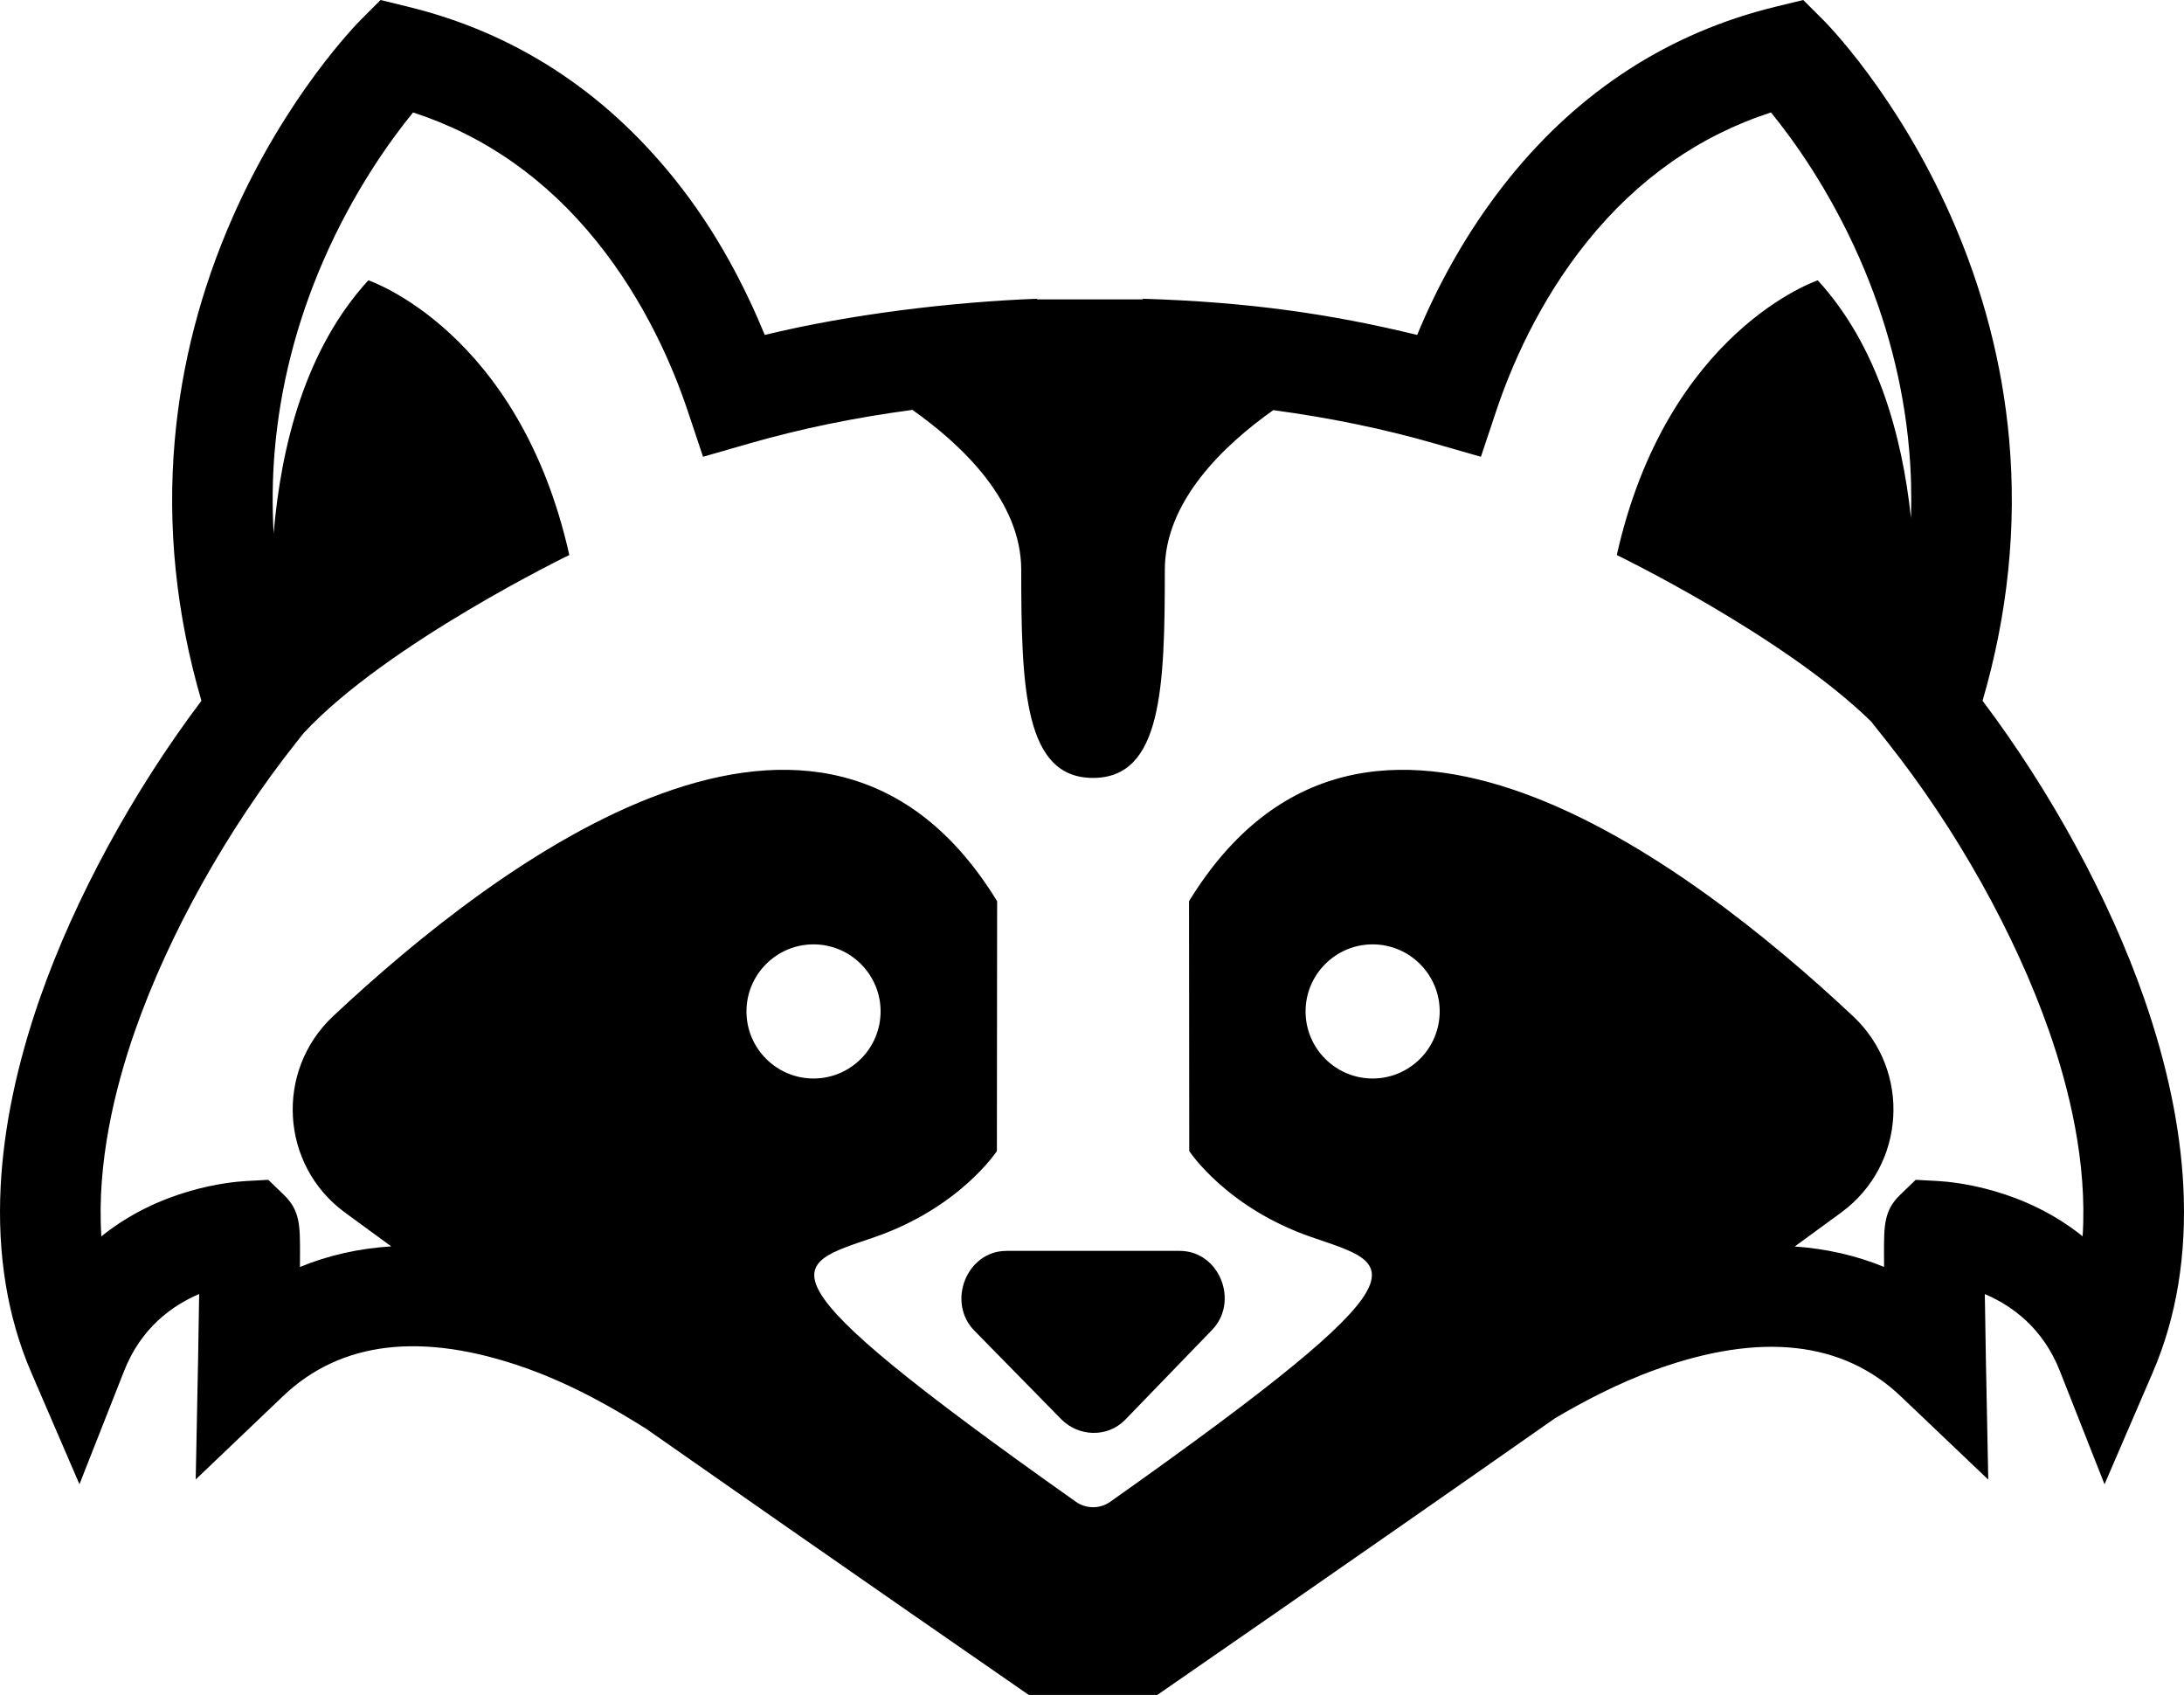
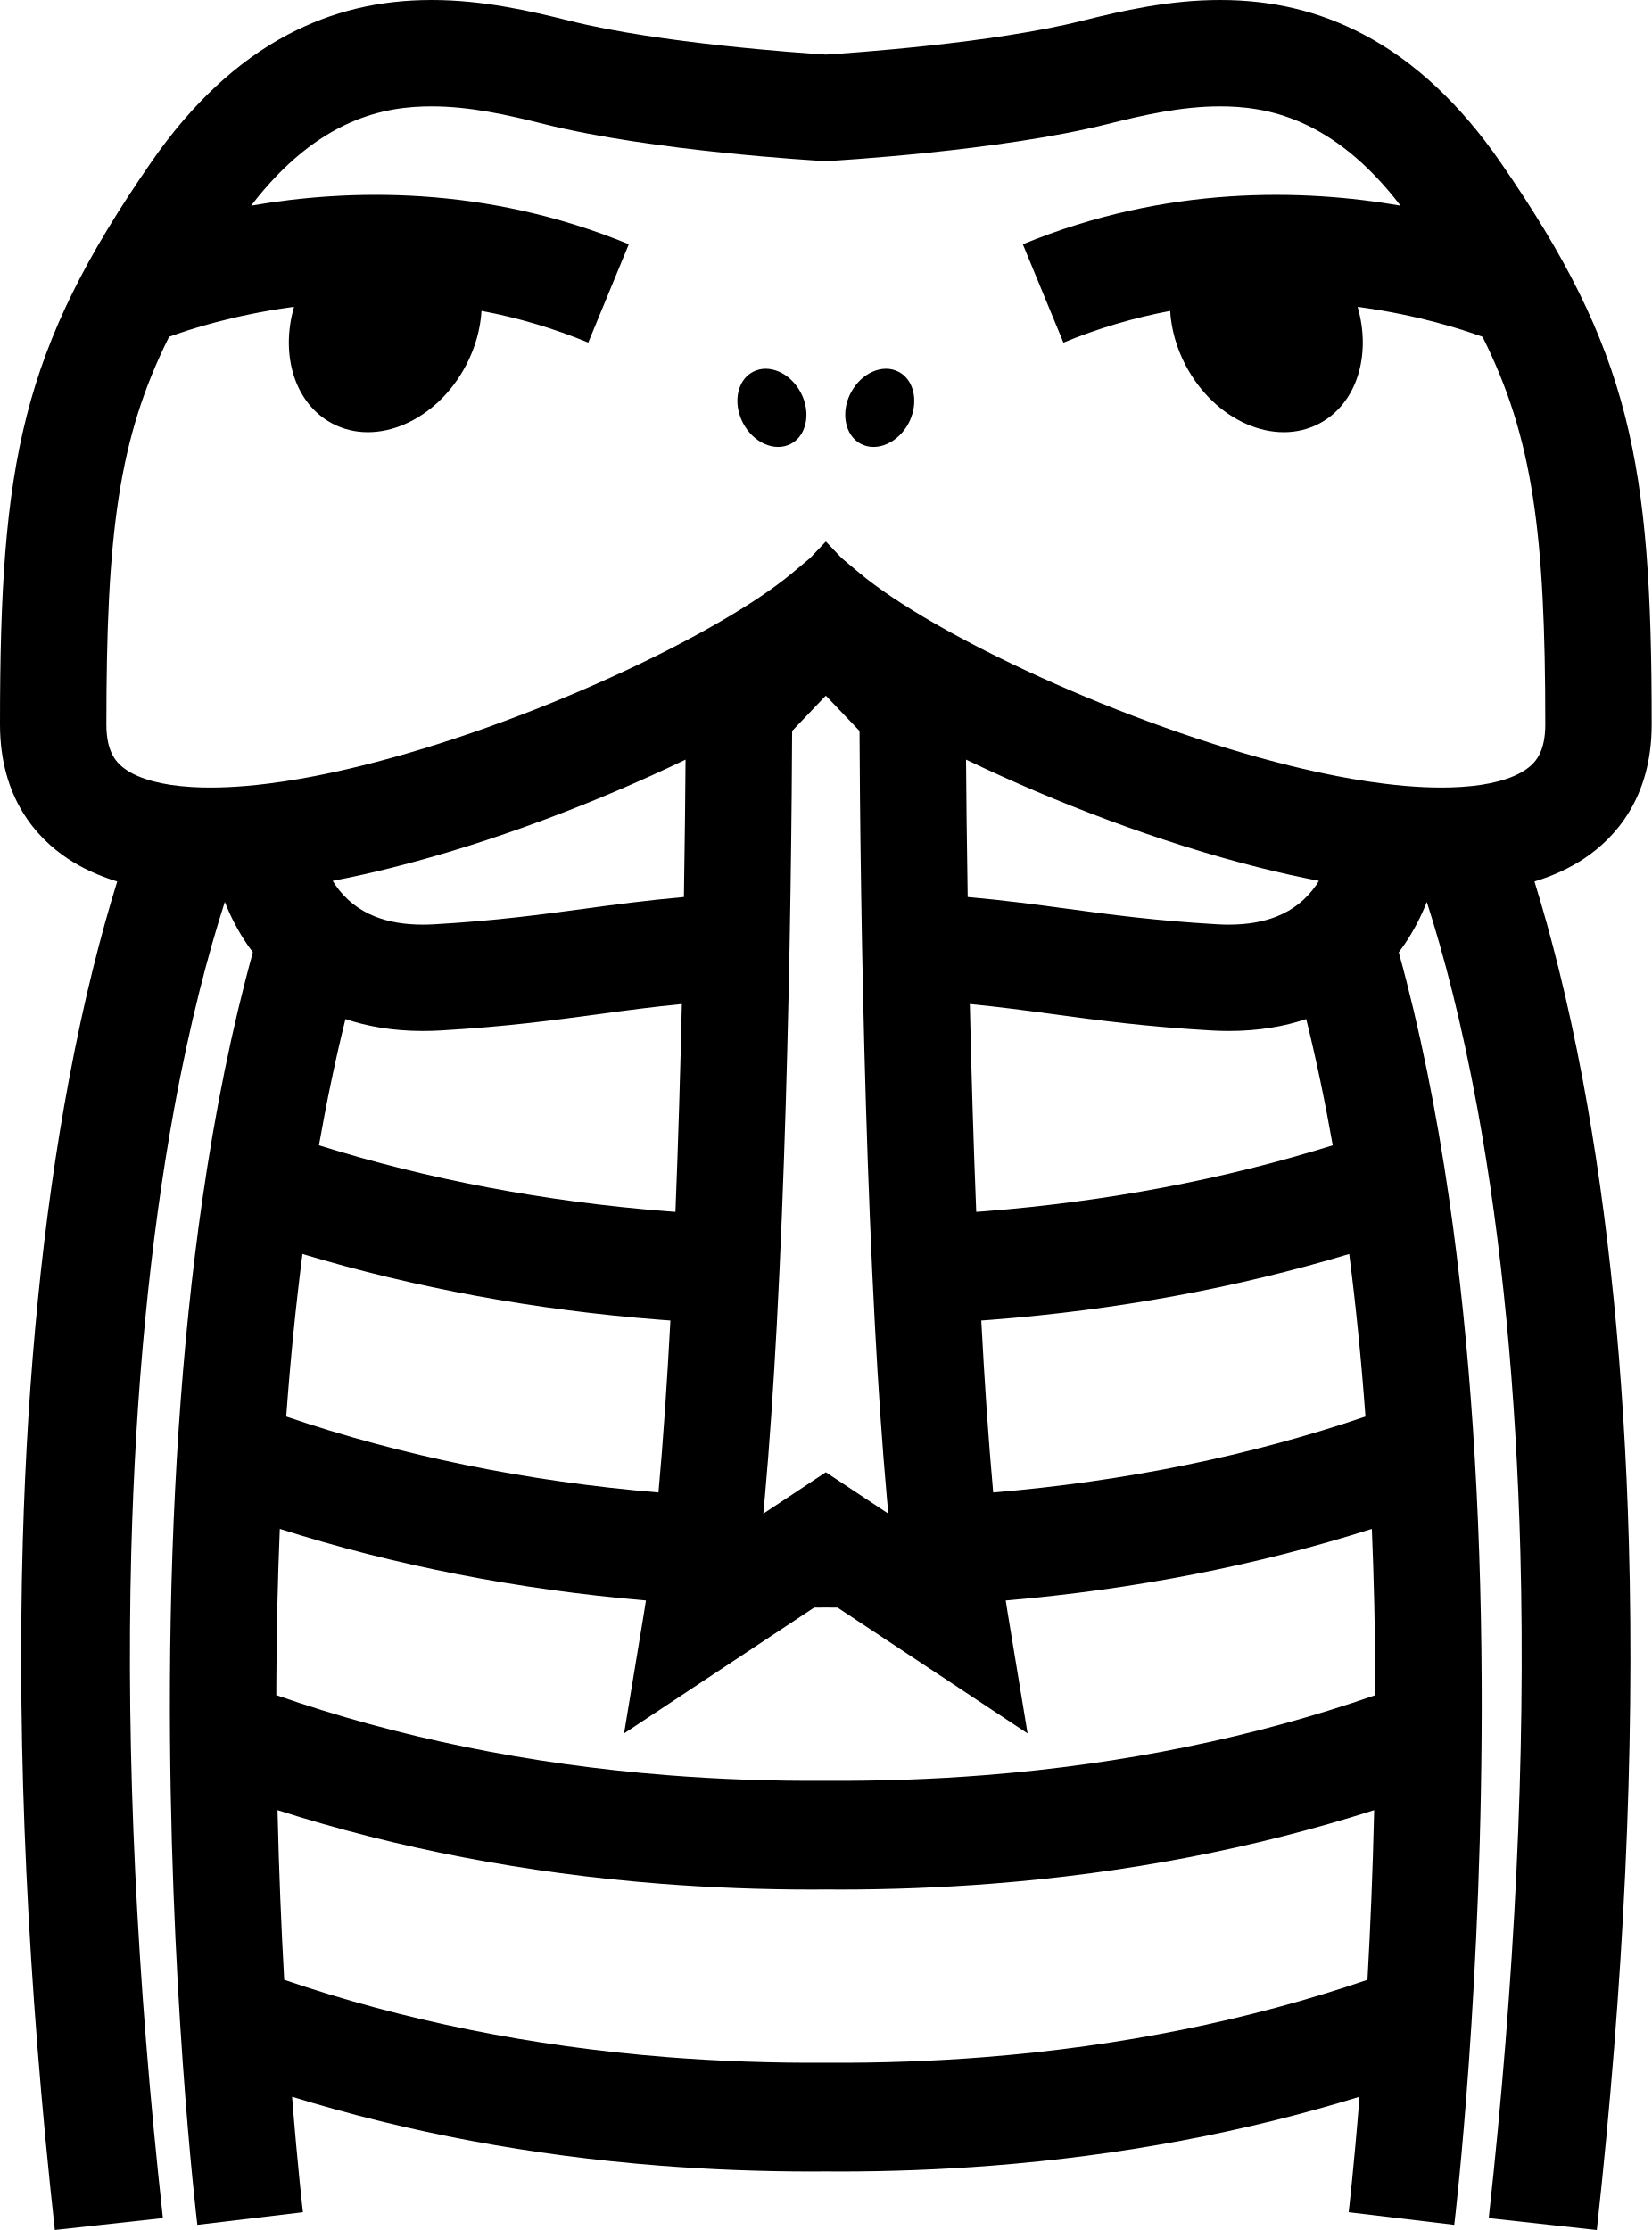
- <svg xmlns="http://www.w3.org/2000/svg" version="1.1" id="Capa_1" x="0px" y="0px" viewBox="0 0 103.301 80.159" style="enable-background:new 0 0 103.301 80.159;" xml:space="preserve">
+ <svg xmlns="http://www.w3.org/2000/svg" version="1.1" id="Capa_1" x="0px" y="0px" viewBox="0 0 68.226 92.117" style="enable-background:new 0 0 68.226 92.117;" xml:space="preserve">
  <g>
-     <path d="M47.602,59.159c-1.892,0-2.84,2.447-1.502,3.785l4.099,4.179c0.829,0.83,2.174,0.869,3.004,0.04l4.099-4.239   c1.338-1.338,0.391-3.766-1.502-3.766H47.602z" />
-     <path d="M103.269,56.096c-0.143-2.779-0.768-5.771-1.858-8.892c-1.64-4.698-4.395-9.759-7.638-14.063   c1.197-4.101,1.621-8.242,1.26-12.326c-0.317-3.592-1.239-7.138-2.739-10.542c-2.554-5.794-5.917-9.19-6.059-9.331L85.291,0   l-1.296,0.315c-5.015,1.218-9.263,3.953-12.626,8.13c-2.036,2.529-3.428,5.189-4.338,7.395c-4.048-0.987-7.977-1.56-12.977-1.711   v0.03h-2.353h-0.048H51.6h-2.546v-0.03c-4,0.151-8.832,0.725-12.88,1.711c-0.911-2.206-2.248-4.866-4.284-7.395   c-3.363-4.177-7.59-6.912-12.605-8.13L17.999,0l-0.938,0.942c-0.142,0.142-3.503,3.538-6.057,9.331   c-1.5,3.404-2.42,6.95-2.738,10.542C7.905,24.9,8.33,29.04,9.527,33.141c-3.244,4.304-5.998,9.366-7.638,14.063   c-1.089,3.121-1.714,6.112-1.857,8.892c-0.167,3.236,0.32,6.2,1.445,8.81l2.281,5.289l2.112-5.359   c0.799-2.026,2.253-3.085,3.55-3.638c-0.012,0.953-0.03,2.038-0.05,3.064l-0.113,5.706l4.129-3.939   c2.734-2.608,6.592-3.058,11.465-1.337c2.355,0.832,4.415,2.061,5.722,2.887c9.209,6.447,18.089,12.581,18.089,12.581h3.038h3.038   c0,0,9.351-6.455,18.812-13.087c1.251-0.738,2.924-1.641,4.802-2.314c4.918-1.762,8.808-1.34,11.562,1.286l4.129,3.931   l-0.113-5.709c-0.02-1.026-0.038-2.113-0.05-3.066c1.297,0.553,2.751,1.61,3.55,3.637l2.112,5.359l2.281-5.29   C102.95,62.296,103.436,59.332,103.269,56.096z M35.307,47.834c0-1.749,1.423-3.172,3.172-3.172s3.172,1.423,3.172,3.172   c0,1.749-1.423,3.172-3.172,3.172S35.307,49.583,35.307,47.834z M64.924,51.006c-1.749,0-3.172-1.423-3.172-3.172   c0-1.749,1.423-3.172,3.172-3.172c1.749,0,3.172,1.423,3.172,3.172C68.095,49.583,66.673,51.006,64.924,51.006z M98.506,58.469   c-2.782-2.242-6.005-2.569-6.858-2.616l-1.037-0.056l-0.746,0.72c-0.753,0.727-0.753,1.467-0.753,2.693   c0,0.206,0.001,0.442,0.003,0.708c-1.315-0.54-2.727-0.864-4.225-0.968c0.778-0.564,1.519-1.106,2.215-1.619   c3.039-2.241,3.296-6.689,0.542-9.272c-7.867-7.38-23.159-18.903-31.407-5.438l0.01,11.815c0,0,1.743,2.673,5.772,4.067   c3.961,1.371,6.125,1.469-9.508,12.52c-0.487,0.344-1.139,0.344-1.626,0c-15.632-11.051-13.469-11.148-9.508-12.52   c4.029-1.395,5.772-4.067,5.772-4.067l0.011-11.815c-8.247-13.465-23.54-1.943-31.407,5.438c-2.754,2.584-2.497,7.031,0.542,9.272   c0.693,0.511,1.432,1.051,2.207,1.614c-1.533,0.097-2.976,0.422-4.318,0.974c0.002-0.266,0.003-0.503,0.003-0.708   c0-1.226,0-1.966-0.753-2.693l-0.748-0.721l-1.036,0.057c-0.853,0.047-4.076,0.374-6.858,2.616   c-0.224-3.473,0.64-6.999,1.582-9.698c1.601-4.585,4.388-9.57,7.648-13.677l0.343-0.432c3.958-4.248,12.56-8.415,12.56-8.415   c-2.376-10.615-9.506-12.991-9.506-12.991c-2.97,3.24-4.127,7.802-4.479,11.972c-0.074-1.299-0.06-2.594,0.048-3.88   c0.257-3.053,1.027-6.078,2.29-8.99c1.443-3.328,3.215-5.765,4.257-7.041c3.392,1.102,6.31,3.152,8.69,6.108   c2.295,2.851,3.607,5.933,4.303,8.016l0.722,2.16l2.189-0.629c2.443-0.702,5.021-1.232,7.716-1.588   c2.355,1.665,5.145,4.321,5.145,7.564c0,5.612,0.148,9.841,3.396,9.841c3.249,0,3.396-4.229,3.396-9.841   c0-3.235,2.777-5.887,5.129-7.552c2.665,0.356,5.215,0.882,7.632,1.577l2.189,0.629l0.722-2.16   c0.696-2.084,2.008-5.166,4.303-8.016c2.38-2.957,5.3-5.008,8.694-6.109c1.02,1.245,2.739,3.605,4.18,6.875   c1.29,2.927,2.082,5.97,2.354,9.043c0.096,1.085,0.124,2.175,0.09,3.269c-0.422-3.967-1.611-8.194-4.409-11.247   c0,0-7.129,2.377-9.506,12.991c0,0,7.881,3.818,12.026,7.87l0.775,0.977c3.26,4.107,6.048,9.092,7.649,13.677   C97.866,51.469,98.73,54.996,98.506,58.469z" />
+     <path d="M65.376,44.587c-0.627-3.338-1.33-6.045-1.991-8.174c0.771-0.236,1.458-0.552,2.054-0.95   c1.272-0.849,2.788-2.499,2.788-5.536c0-10.832-0.862-15.45-6.254-23.238c-1.657-2.394-3.557-4.166-5.647-5.265   C54.505,0.465,52.566,0,50.397,0c-2.098,0-4.047,0.444-5.708,0.861c-3.715,0.932-9.558,1.33-10.575,1.394   c-1.017-0.064-6.86-0.462-10.575-1.394C21.876,0.444,19.927,0,17.829,0c-2.169,0-4.108,0.465-5.928,1.423   c-2.09,1.1-3.99,2.871-5.647,5.265C0.862,14.476,0,19.095,0,29.926c0,3.037,1.516,4.687,2.788,5.536   c0.596,0.398,1.283,0.714,2.054,0.95c-0.661,2.129-1.365,4.836-1.991,8.174c-1.07,5.696-1.712,12.122-1.91,19.097   c-0.246,8.675,0.2,18.241,1.324,28.433l4.464-0.492c-1.088-9.86-1.527-19.11-1.307-27.493c0.176-6.701,0.772-12.865,1.77-18.321   c0.663-3.624,1.419-6.451,2.095-8.554c0.216,0.551,0.523,1.179,0.959,1.807c0.063,0.09,0.13,0.182,0.199,0.274   c-0.858,3.109-1.558,6.541-2.094,10.273C7.501,55.517,7.054,62.202,7.02,69.48C6.964,81.835,8.103,91.499,8.152,91.904l4.362-0.522   l0,0h0c-0.006-0.048-0.215-1.822-0.449-4.77c4.774,1.475,9.873,2.431,15.202,2.847c2.071,0.161,4.179,0.242,6.314,0.242   c0.177,0,0.354-0.003,0.531-0.004c0.177,0.001,0.355,0.004,0.531,0.004c2.135,0,4.243-0.081,6.314-0.242   c5.329-0.416,10.428-1.372,15.202-2.847c-0.234,2.948-0.443,4.723-0.449,4.77h0l0,0l4.362,0.522   c0.049-0.405,1.188-10.069,1.132-22.424c-0.033-7.278-0.481-13.962-1.33-19.868c-0.537-3.732-1.237-7.164-2.094-10.273   c0.07-0.092,0.136-0.184,0.199-0.274c0.436-0.629,0.743-1.257,0.959-1.807c0.676,2.103,1.432,4.93,2.095,8.554   c0.999,5.456,1.594,11.62,1.77,18.321c0.22,8.383-0.22,17.633-1.307,27.493l4.464,0.492c1.124-10.191,1.569-19.757,1.324-28.433   C67.088,56.709,66.445,50.284,65.376,44.587z M56.487,81.782c-4.901,1.677-10.21,2.751-15.805,3.193   c-2.15,0.17-4.343,0.247-6.569,0.232c-2.225,0.015-4.419-0.063-6.568-0.232c-5.595-0.442-10.904-1.516-15.805-3.193   c-0.118-2.102-0.219-4.466-0.276-7.008c4.947,1.583,10.25,2.604,15.805,3.038c2.071,0.162,4.179,0.242,6.314,0.242   c0.177,0,0.354-0.003,0.531-0.004c0.177,0.001,0.355,0.004,0.531,0.004c2.135,0,4.243-0.081,6.314-0.242   c5.555-0.433,10.858-1.455,15.805-3.038C56.706,77.316,56.604,79.68,56.487,81.782z M40.682,73.328   c-2.15,0.17-4.343,0.247-6.569,0.233c-2.225,0.015-4.419-0.063-6.568-0.233c-5.719-0.452-11.141-1.563-16.132-3.305   c0-0.191,0.001-0.383,0.002-0.576c0.01-2.157,0.059-4.255,0.143-6.291c4.745,1.51,9.818,2.502,15.124,2.957   c-0.027,0.177-0.054,0.351-0.082,0.52l-0.821,4.971l7.85-5.198c0.161,0,0.323-0.002,0.484-0.003   c0.161,0.001,0.323,0.003,0.484,0.003l7.85,5.198l-0.821-4.971c-0.028-0.169-0.055-0.342-0.082-0.52   c5.306-0.455,10.378-1.447,15.124-2.957c0.085,2.036,0.133,4.134,0.144,6.291c0.001,0.193,0.001,0.385,0.002,0.576   C51.822,71.765,46.401,72.876,40.682,73.328z M14.27,42.095c0.907,0.306,1.965,0.493,3.199,0.493c0,0,0,0,0.001,0   c0.236,0,0.479-0.007,0.722-0.021c2.698-0.155,4.646-0.418,6.529-0.673c1.123-0.152,2.219-0.3,3.445-0.419   c-0.062,2.707-0.148,5.648-0.265,8.585c-0.119-0.009-0.238-0.017-0.356-0.026c-5.053-0.399-9.873-1.315-14.37-2.723   C13.497,45.481,13.862,43.741,14.27,42.095z M13.742,36.386c0.804-0.153,1.623-0.336,2.452-0.545   c4.122-1.037,8.466-2.699,12.125-4.463c-0.01,1.369-0.03,3.339-0.068,5.677c-1.53,0.135-2.836,0.311-4.119,0.485   c-1.802,0.243-3.664,0.495-6.194,0.641c-0.159,0.009-0.317,0.014-0.47,0.014h0c-0.762,0-1.421-0.113-1.986-0.339   c-0.673-0.269-1.213-0.699-1.628-1.297C13.815,36.501,13.778,36.444,13.742,36.386z M27.268,54.517   c0.141,0.011,0.283,0.021,0.425,0.031c-0.134,2.52-0.297,4.941-0.493,7.103c-5.436-0.456-10.6-1.509-15.377-3.135   c0.171-2.335,0.395-4.576,0.671-6.716C17.144,53.201,22.097,54.114,27.268,54.517z M31.531,62.526   c0.02-0.21,0.039-0.423,0.059-0.637c0.198-2.197,0.361-4.628,0.496-7.143c0.079-1.477,0.148-2.984,0.209-4.488   c0.125-3.106,0.214-6.205,0.277-9.032c0.017-0.754,0.032-1.488,0.045-2.198c0.014-0.763,0.027-1.498,0.037-2.197   c0.046-3.026,0.062-5.408,0.067-6.636l1.392-1.459l1.392,1.459c0.005,1.229,0.021,3.61,0.067,6.636   c0.011,0.7,0.023,1.435,0.037,2.197c0.013,0.71,0.028,1.444,0.045,2.198c0.063,2.827,0.152,5.926,0.277,9.032   c0.061,1.505,0.13,3.011,0.209,4.488c0.135,2.515,0.298,4.946,0.496,7.143c0.019,0.215,0.039,0.427,0.059,0.637l-0.936-0.62   l-1.646-1.09l-1.646,1.09L31.531,62.526z M40.682,50.034c-0.118,0.009-0.237,0.017-0.356,0.026   c-0.118-2.937-0.203-5.878-0.265-8.585c1.226,0.119,2.322,0.267,3.445,0.419c1.884,0.255,3.832,0.518,6.53,0.673   c0.243,0.014,0.486,0.021,0.722,0.021c0,0,0,0,0,0c1.234,0,2.292-0.187,3.199-0.493c0.408,1.647,0.773,3.387,1.096,5.216   C50.554,48.719,45.735,49.635,40.682,50.034z M55.733,51.8c0.276,2.14,0.5,4.381,0.671,6.716   c-4.777,1.626-9.941,2.679-15.377,3.135c-0.197-2.162-0.359-4.583-0.493-7.103c0.142-0.01,0.284-0.02,0.425-0.031   C46.129,54.114,51.082,53.201,55.733,51.8z M54.371,36.559c-0.415,0.598-0.955,1.028-1.628,1.297   c-0.565,0.226-1.225,0.339-1.986,0.339h-0.001c-0.152,0-0.31-0.005-0.47-0.014c-2.529-0.146-4.392-0.397-6.194-0.641   c-1.283-0.173-2.589-0.35-4.119-0.485c-0.038-2.338-0.058-4.308-0.068-5.677c3.66,1.764,8.004,3.427,12.125,4.463   c0.829,0.208,1.649,0.391,2.452,0.545C54.448,36.444,54.411,36.501,54.371,36.559z M62.998,31.809   c-0.236,0.158-0.588,0.329-1.105,0.466c-0.409,0.108-0.92,0.194-1.56,0.233c-0.246,0.015-0.509,0.024-0.794,0.024h-0.001   c-0.473,0-0.968-0.023-1.482-0.067c-0.296-0.025-0.598-0.058-0.905-0.096c-0.424-0.053-0.857-0.118-1.3-0.195   c-0.206-0.036-0.414-0.074-0.623-0.115c-0.619-0.12-1.251-0.26-1.893-0.418c-6.844-1.686-14.768-5.406-17.842-7.979l-0.725-0.607   l-0.44-0.462l-0.214-0.225l-0.214,0.225l-0.44,0.462l-0.725,0.607c-3.074,2.573-10.999,6.293-17.842,7.979   c-0.642,0.158-1.275,0.298-1.893,0.418c-0.21,0.041-0.417,0.079-0.623,0.115c-0.442,0.077-0.876,0.142-1.299,0.195   c-0.307,0.039-0.609,0.071-0.905,0.096c-0.514,0.044-1.01,0.067-1.483,0.067H8.687c-0.285,0-0.548-0.008-0.794-0.024   c-0.64-0.039-1.152-0.125-1.56-0.233c-0.517-0.137-0.869-0.308-1.105-0.466c-0.412-0.275-0.834-0.715-0.834-1.883   c0-7.874,0.501-11.838,2.592-16.015c0.856-0.313,2.643-0.886,4.988-1.213c0.057-0.008,0.115-0.015,0.172-0.023   c-0.577,1.989,0.03,4.005,1.585,4.822c1.84,0.968,4.31-0.108,5.517-2.403c0.388-0.737,0.597-1.51,0.642-2.252   c1.512,0.284,2.984,0.721,4.409,1.309l1.676-4.061C20.03,7.637,14.369,7.803,10.372,8.496c2.806-3.659,5.577-4.102,7.457-4.102   c1.597,0,3.168,0.36,4.64,0.729c4.467,1.12,11.264,1.512,11.551,1.528l0.093,0.005l0.093-0.005   c0.287-0.016,7.083-0.408,11.551-1.528c1.472-0.369,3.042-0.729,4.64-0.729c1.88,0,4.651,0.443,7.457,4.102   c-3.997-0.692-9.658-0.858-15.603,1.595l1.676,4.061c1.425-0.588,2.897-1.024,4.409-1.309c0.046,0.742,0.255,1.515,0.642,2.252   c1.207,2.294,3.676,3.37,5.516,2.403c1.555-0.818,2.162-2.833,1.586-4.822c0.057,0.008,0.115,0.015,0.172,0.023   c2.345,0.327,4.132,0.901,4.988,1.213c2.091,4.177,2.592,8.141,2.592,16.015C63.832,31.094,63.411,31.534,62.998,31.809z" />
+     <path d="M37.123,15.36c-0.659-0.347-1.543,0.039-1.975,0.86c-0.29,0.551-0.301,1.158-0.079,1.603   c0.109,0.218,0.273,0.398,0.49,0.512c0.659,0.347,1.543-0.039,1.976-0.86c0.066-0.126,0.116-0.255,0.154-0.384   C37.896,16.377,37.681,15.653,37.123,15.36z" />
+     <path d="M31.103,15.36c-0.558,0.293-0.773,1.017-0.565,1.731c0.038,0.129,0.088,0.258,0.154,0.384   c0.432,0.822,1.317,1.207,1.976,0.86c0.217-0.114,0.381-0.294,0.49-0.512c0.222-0.445,0.211-1.052-0.079-1.603   C32.647,15.398,31.762,15.013,31.103,15.36z" />
  </g>
  <g>
</g>
  <g>
</g>
  <g>
</g>
  <g>
</g>
  <g>
</g>
  <g>
</g>
  <g>
</g>
  <g>
</g>
  <g>
</g>
  <g>
</g>
  <g>
</g>
  <g>
</g>
  <g>
</g>
  <g>
</g>
  <g>
</g>
</svg>
